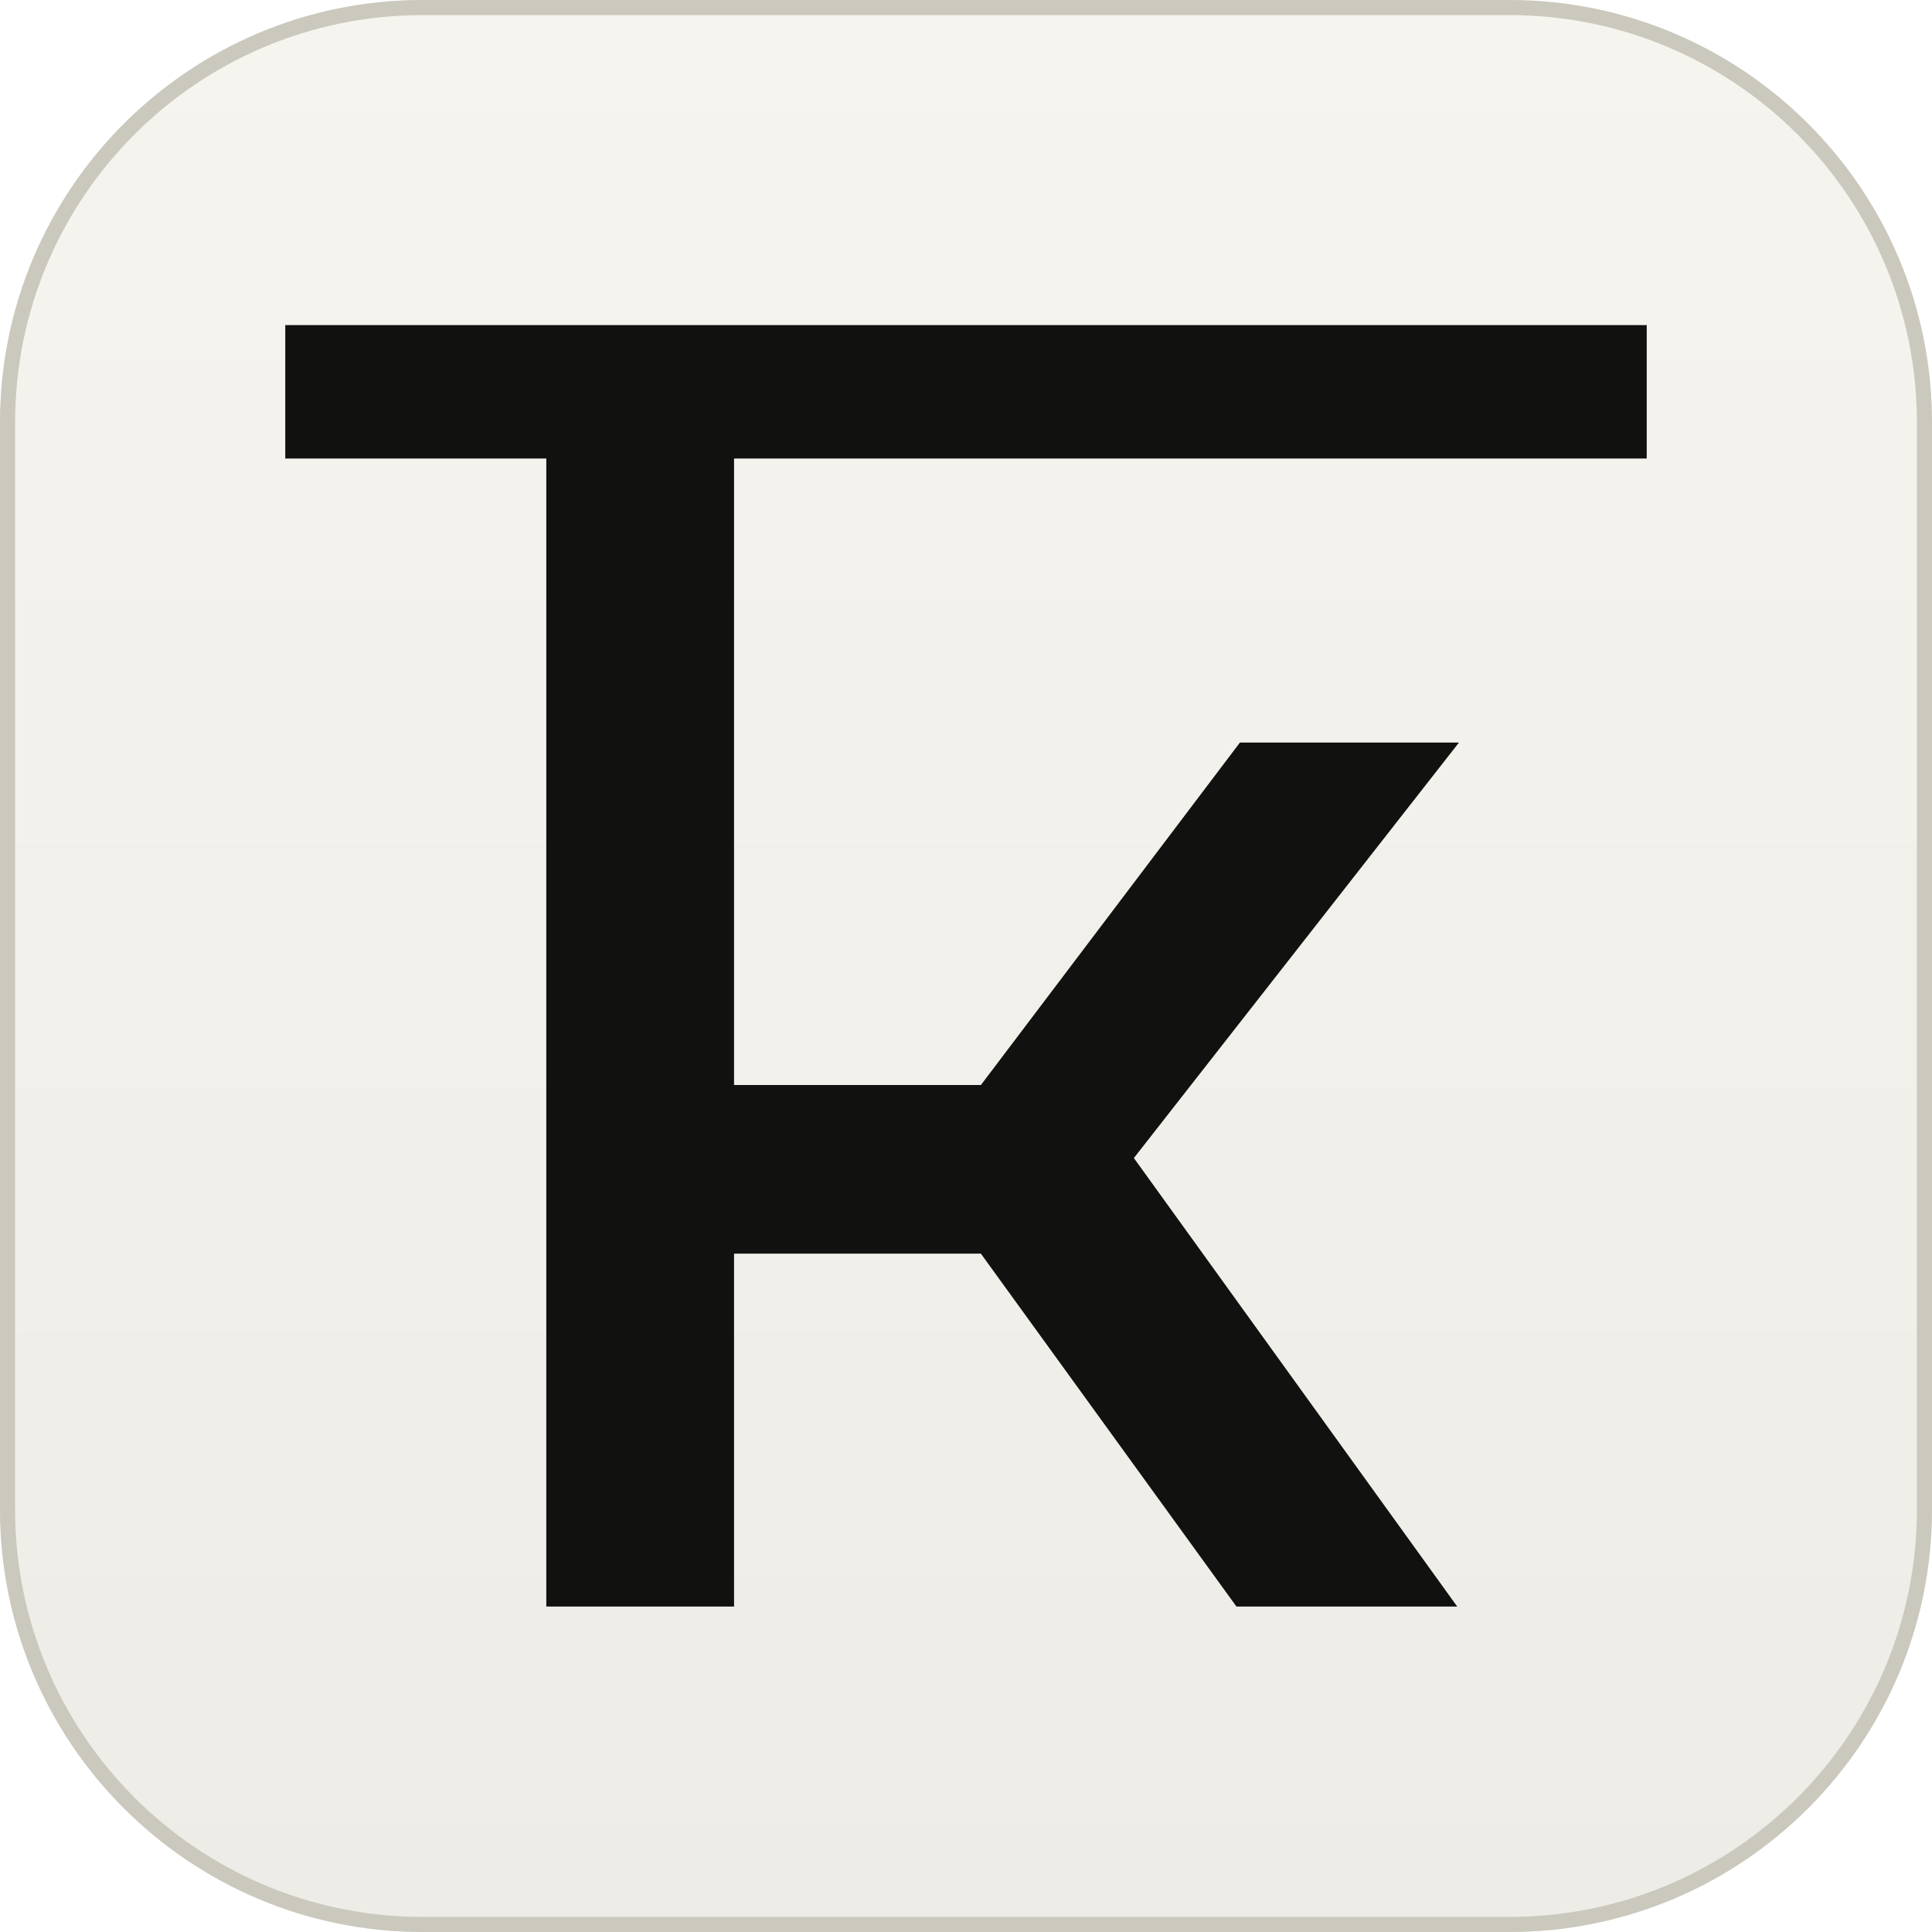
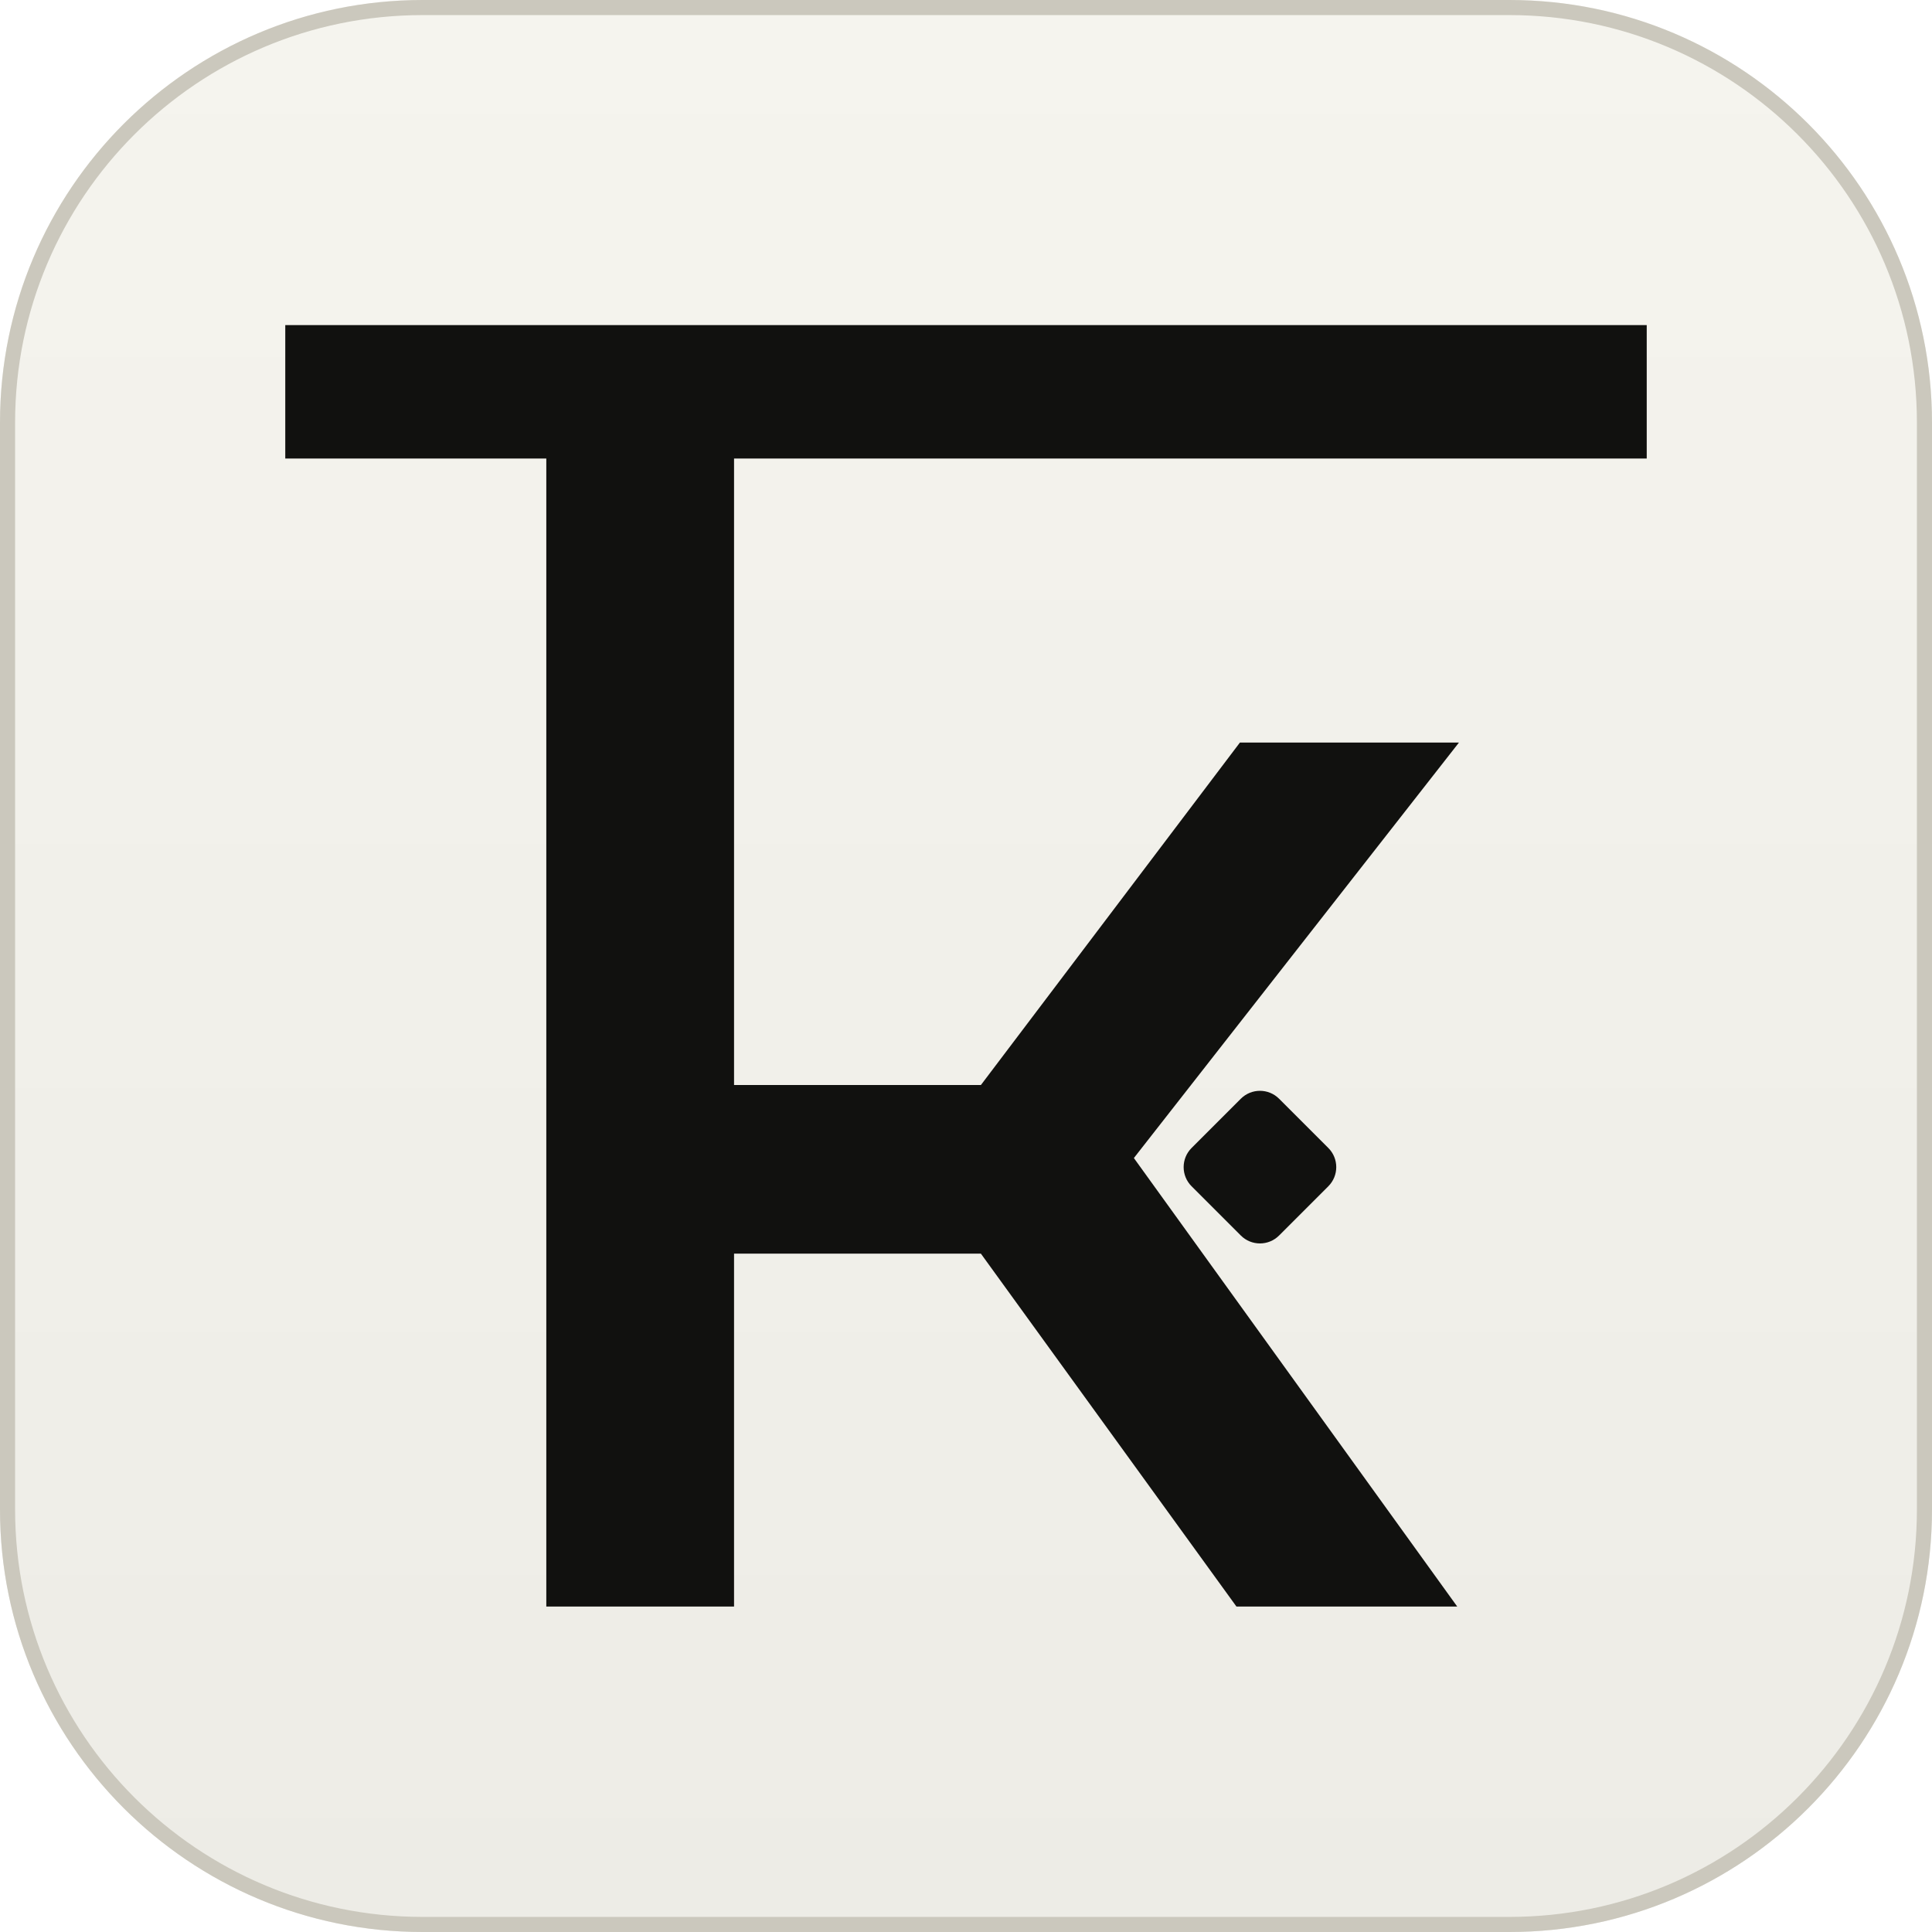
<svg xmlns="http://www.w3.org/2000/svg" viewBox="0 0 512 512" width="100%" height="100%">
  <defs>
    <linearGradient id="kauntact-bone-surface" x1="0" y1="0" x2="0" y2="1">
      <stop offset="0%" stop-color="#f5f4ee" />
      <stop offset="100%" stop-color="#edece6" />
    </linearGradient>
  </defs>
  <rect width="512" height="512" rx="112" fill="url(#kauntact-bone-surface)" />
  <rect x="2" y="2" width="508" height="508" rx="110" fill="none" stroke="#cbc8bd" stroke-width="4" />
  <g transform="translate(256, 256) scale(2.05) translate(-138, -162)">
    <rect x="50" y="79.148" width="176" height="17.249" fill="#11110F" />
    <path d="m 108.015,244.805 v -45.62 h 31.911 l 33.035,45.62 h 28.54 l -41.799,-57.98 42.024,-53.71 h -28.316 l -33.484,44.271 H 108.015 V 94.237 H 83.745 V 244.805 Z" fill="#11110F" />
-     <rect x="142" y="-172" width="17" height="17" transform="rotate(44.29268)" ry="3.5" fill="#11110F" />
+     <rect x="168" y="180" width="16" height="16" transform="rotate(45 176 188)" rx="3.5" fill="#11110F" />
  </g>
</svg>
